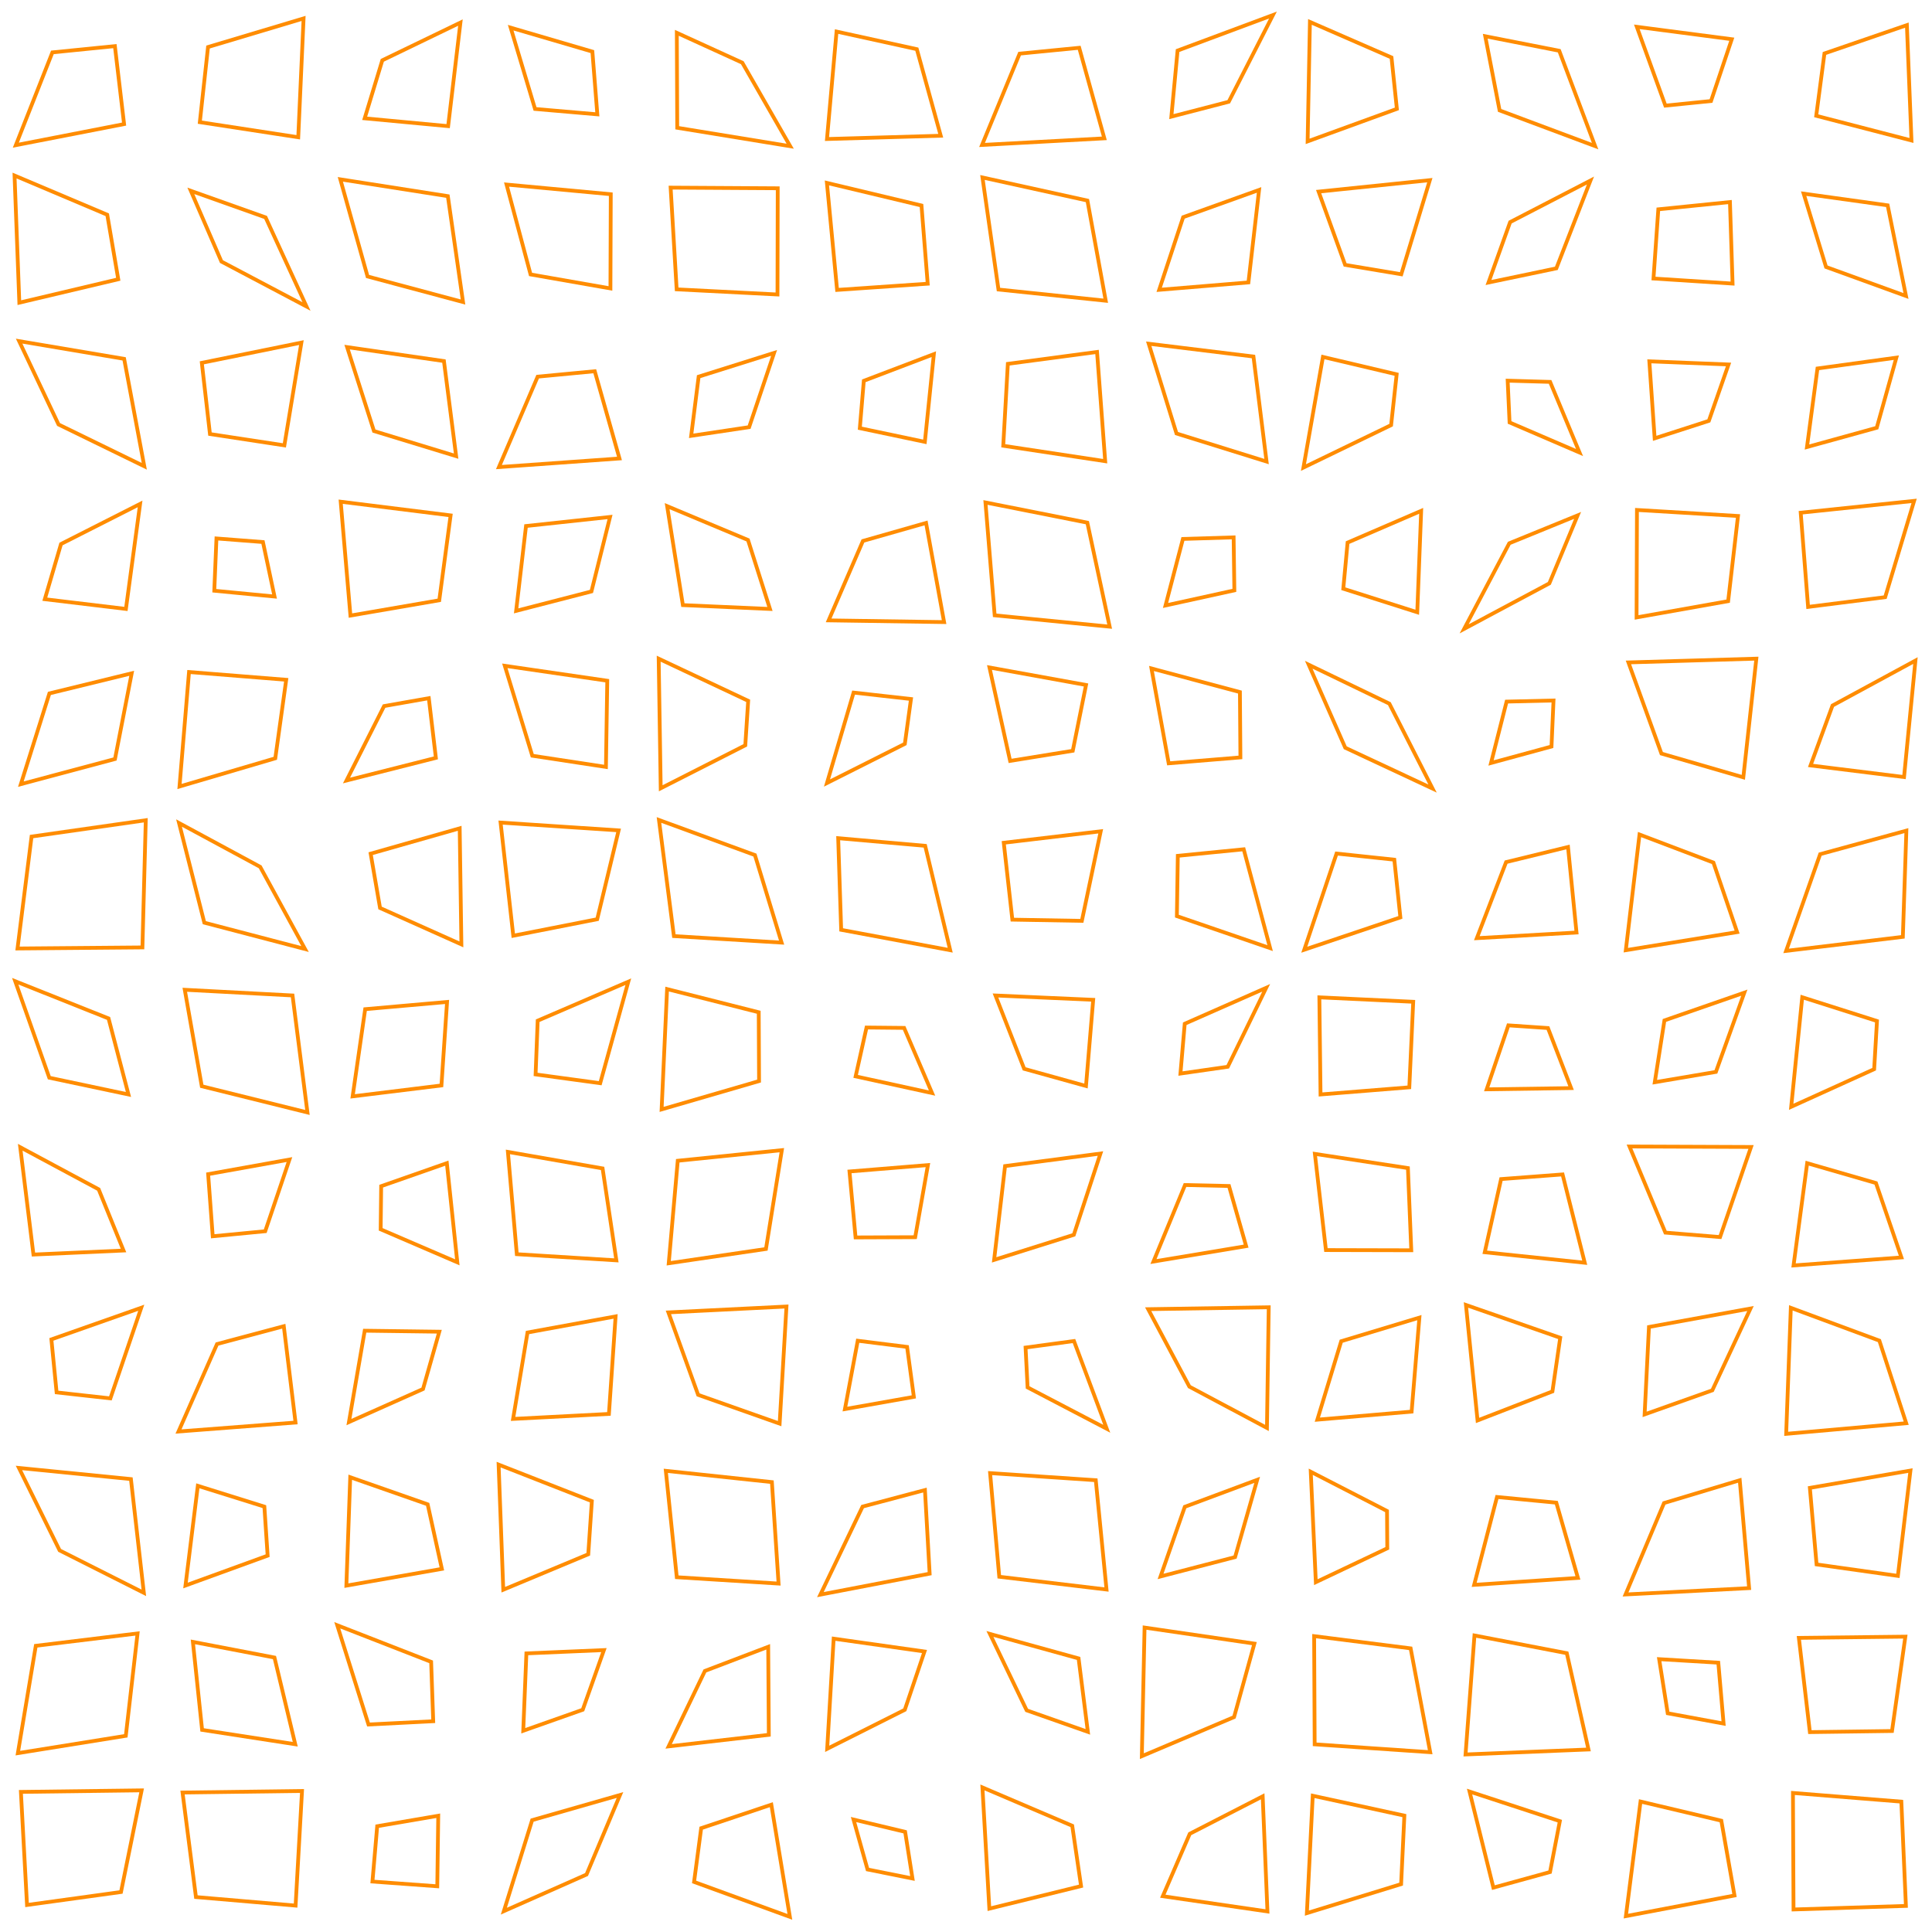
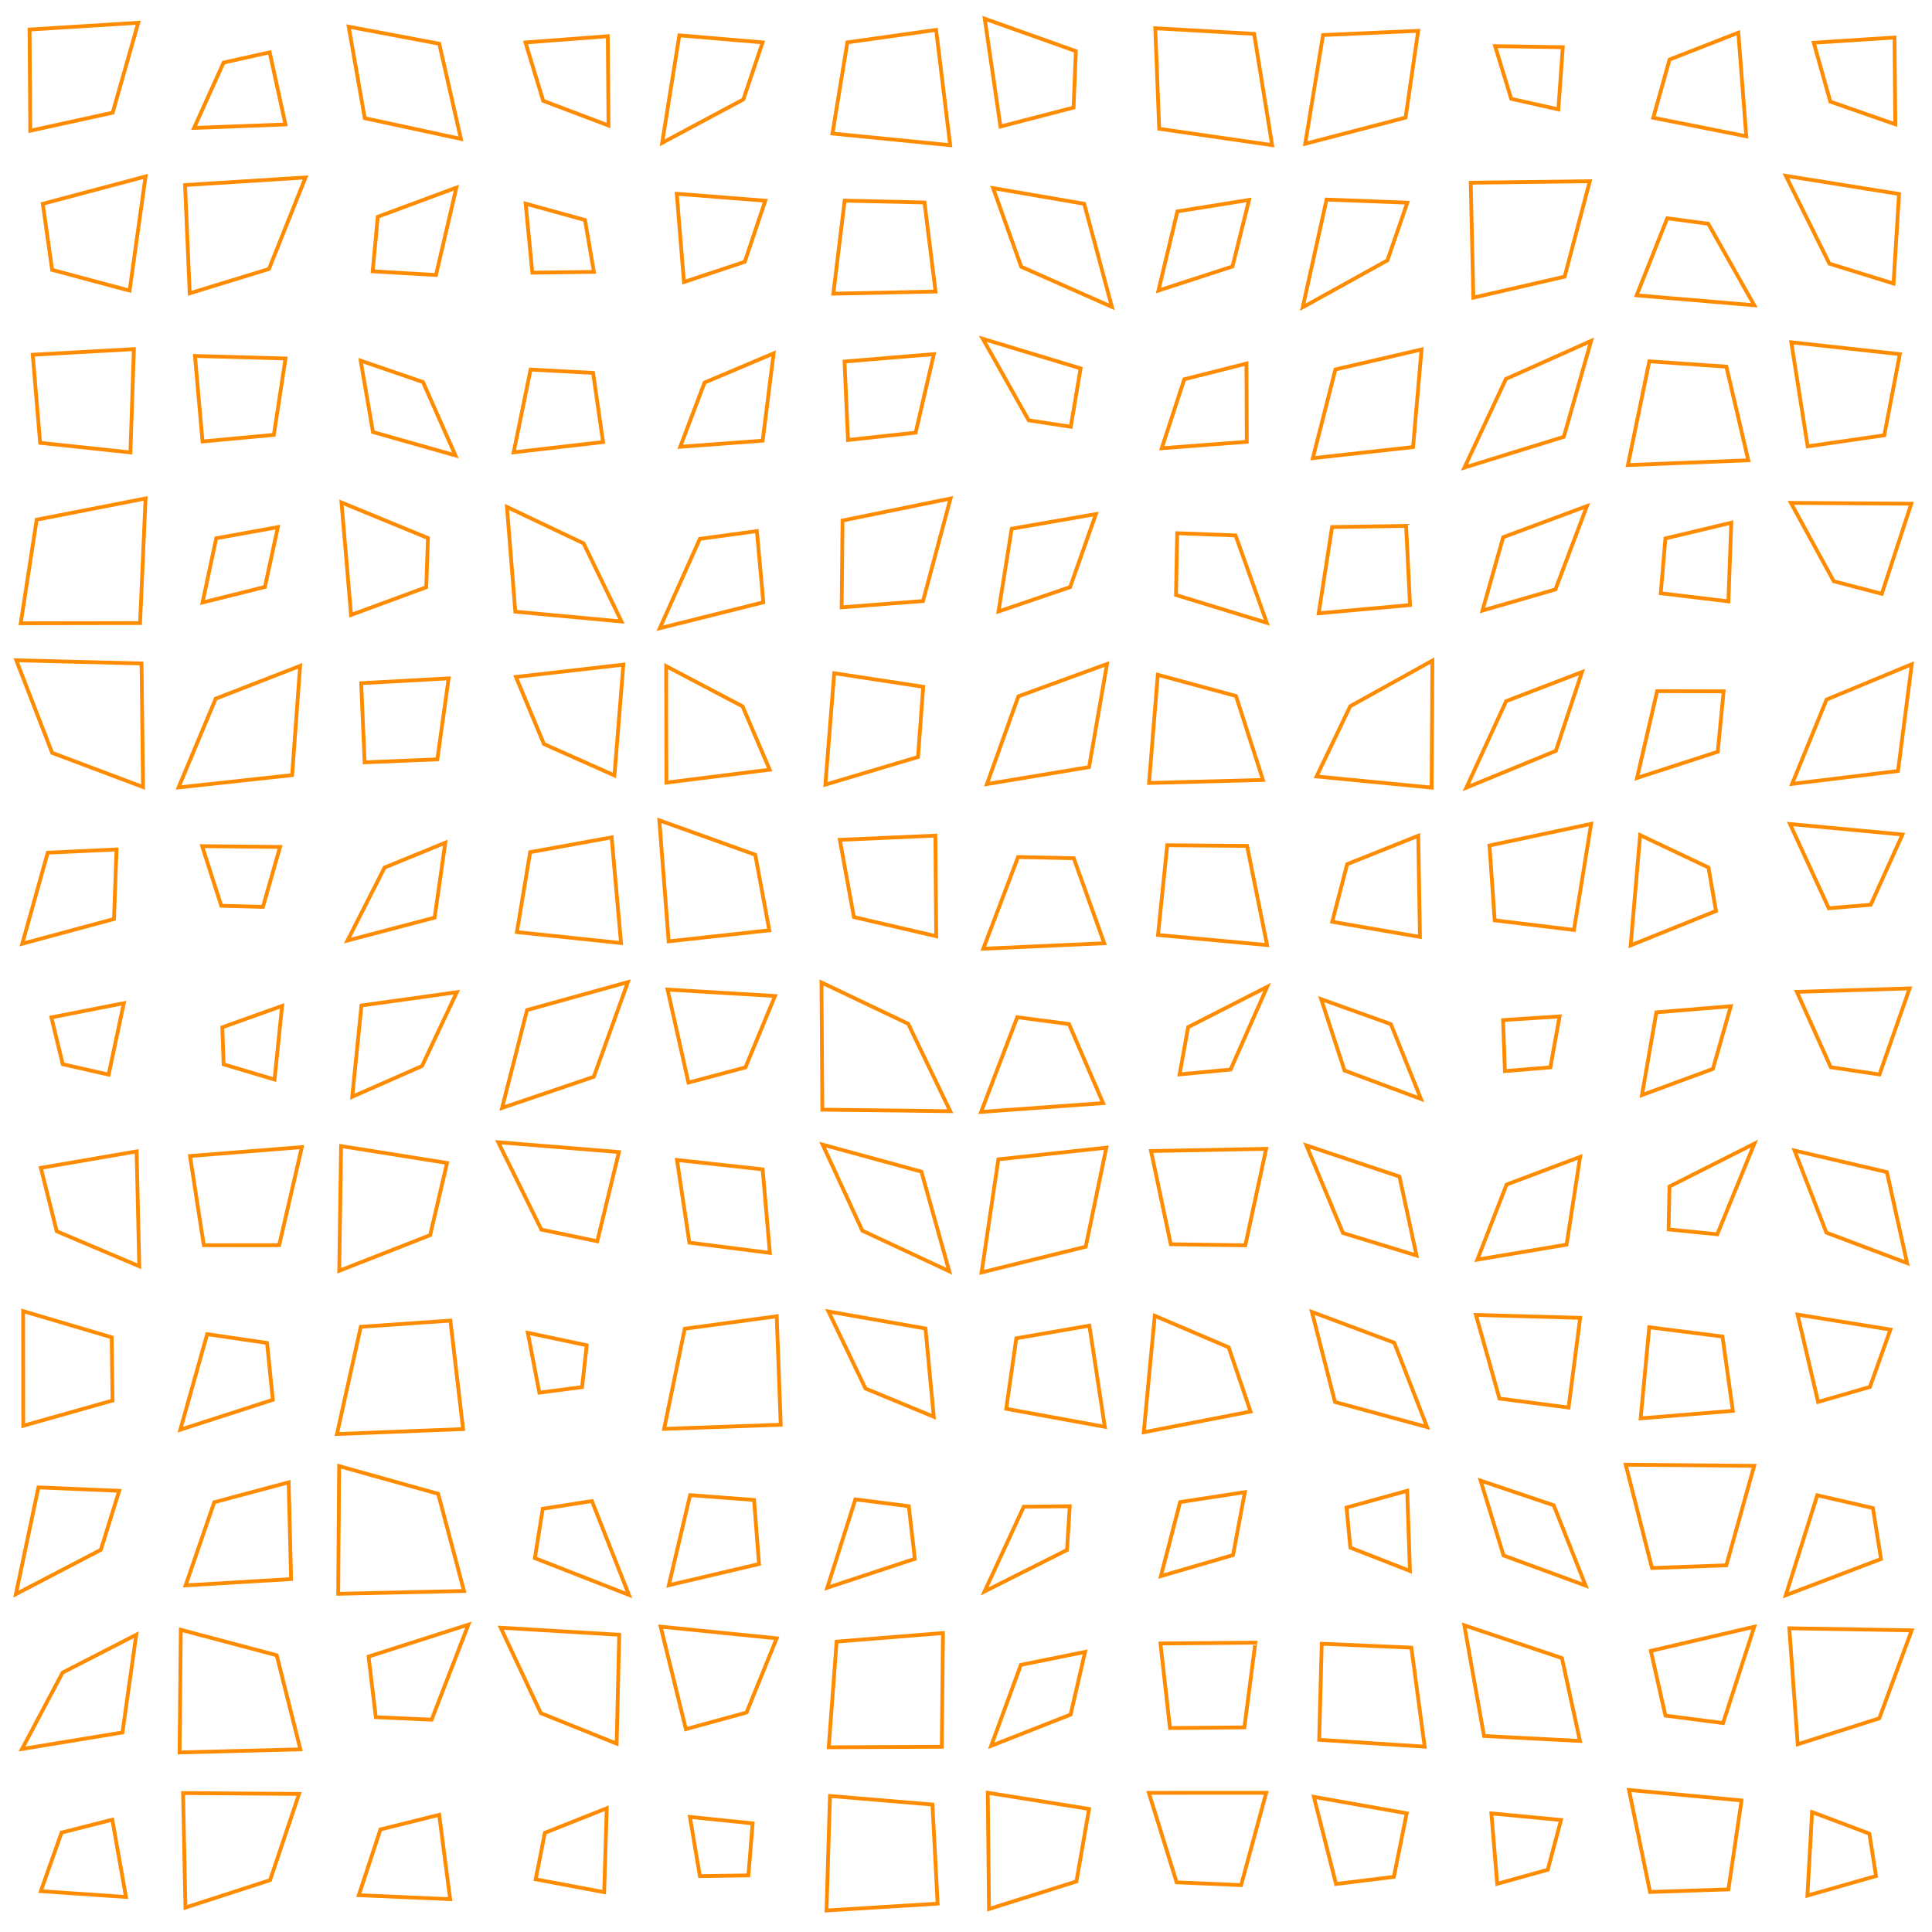
<svg xmlns="http://www.w3.org/2000/svg" id="RSSicon" viewBox="0 0 512 512" width="512" height="512">
  <defs>
    <style type="text/css">
      svg {
        background: black;
        margin: calc(50vh - 256px) auto 0;
      }
      
      polygon {stroke: darkorange; fill: none;}
    </style>
  </defs>
-   <polygon points="13.884 13.884 30.447 12.219 32.885 32.885 4.194 38.472" />
-   <polygon points="55.129 12.462 80.452 4.881 79.04 36.373 52.957 32.377" />
-   <polygon points="101.317 15.984 122.019 5.981 118.762 33.428 96.642 31.358" />
-   <polygon points="135.33 7.33 156.988 13.679 158.3 30.3 141.792 28.875" />
-   <polygon points="179.364 8.697 196.717 16.617 209.412 38.745 179.475 33.859" />
-   <polygon points="221.696 8.363 242.969 13.031 249.303 35.969 219.16 36.84" />
-   <polygon points="270.213 14.213 286 12.666 292.661 36.661 260.251 38.415" />
-   <polygon points="312.072 13.406 337.351 3.983 325.631 26.965 310.423 30.91" />
-   <polygon points="347.142 5.809 368.765 15.235 370.185 28.851 346.534 37.466" />
-   <polygon points="393.605 9.605 413.212 13.455 422.721 38.721 397.409 29.258" />
-   <polygon points="433.774 7.107 458.94 10.394 453.437 26.771 441.344 27.99" />
-   <polygon points="483.498 14.164 505.345 6.655 506.559 37.226 481.317 30.683" />
-   <polygon points="3.855 46.522 28.423 56.911 31.339 74.005 5.123 80.21" />
-   <polygon points="50.572 50.572 70.384 57.616 81.222 81.222 58.682 69.318" />
-   <polygon points="90.193 47.526 118.684 51.982 122.706 80.039 97.404 73.263" />
-   <polygon points="134.241 48.908 161.862 51.472 161.771 76.437 140.604 72.729" />
-   <polygon points="177.724 49.724 206.106 49.894 206.042 78.042 179.322 76.678" />
-   <polygon points="219.14 48.473 244.204 54.463 245.849 75.182 221.837 76.83" />
-   <polygon points="260.364 47.031 288.179 53.154 293.03 79.696 264.605 76.728" />
-   <polygon points="313.553 57.553 333.669 50.331 330.846 74.846 307.194 76.806" />
-   <polygon points="349.446 50.779 378.924 47.743 371.351 72.684 356.471 70.196" />
-   <polygon points="400.197 58.863 421.49 47.843 412.445 71.112 394.463 74.87" />
-   <polygon points="439.471 55.471 458.454 53.546 459.151 75.151 438.192 73.808" />
-   <polygon points="477.984 51.317 500.25 54.416 505.106 78.439 483.919 70.748" />
-   <polygon points="5.069 90.403 32.9 95.1 38.238 123.572 15.512 112.488" />
-   <polygon points="53.485 96.152 79.873 90.794 75.362 118.029 55.641 115.025" />
-   <polygon points="91.986 91.986 117.646 95.688 120.879 120.879 99.104 114.229" />
-   <polygon points="142.485 99.819 157.619 98.381 164.166 121.499 132.219 123.781" />
-   <polygon points="185.149 99.816 205.145 93.521 198.529 113.196 183.167 115.499" />
-   <polygon points="228.918 100.918 247.482 93.852 245.098 117.098 227.864 113.47" />
-   <polygon points="267.089 96.422 290.728 93.272 292.889 122.222 265.869 118.131" />
-   <polygon points="304.422 91.089 332.18 94.487 335.651 122.317 311.786 114.881" />
-   <polygon points="350.591 94.591 370.13 99.203 368.659 112.659 345.424 123.91" />
-   <polygon points="399.549 100.882 410.794 101.206 418.592 119.925 400.05 111.95" />
-   <polygon points="437.092 95.758 458.08 96.587 452.862 111.529 438.501 116.165" />
-   <polygon points="481.648 97.648 502.554 94.779 497.358 113.358 478.867 118.467" />
-   <polygon points="16.167 144.167 37.128 133.539 33.373 161.373 11.872 158.794" />
-   <polygon points="57.363 142.696 69.684 143.65 72.752 158.085 56.789 156.545" />
-   <polygon points="90.289 132.956 119.415 136.585 116.41 159.077 92.868 163.132" />
-   <polygon points="139.4 139.4 161.666 137 156.738 156.738 136.779 161.888" />
-   <polygon points="176.799 134.132 198.229 143.105 204.047 161.38 180.972 160.362" />
-   <polygon points="228.687 143.354 245.416 138.584 250.196 164.862 219.594 164.406" />
-   <polygon points="261.158 133.158 288.156 138.51 294.072 166.072 263.599 163.068" />
-   <polygon points="313.489 142.823 326.923 142.411 327.118 156.451 308.877 160.456" />
-   <polygon points="357.124 143.79 376.625 135.375 375.587 162.254 355.986 156.014" />
-   <polygon points="399.974 143.974 418.083 136.584 410.594 154.594 388.015 166.652" />
-   <polygon points="433.812 135.145 460.589 136.745 457.977 159.31 433.709 163.624" />
-   <polygon points="477.205 135.871 507.264 132.736 499.588 158.255 479.165 160.835" />
-   <polygon points="13.092 183.759 34.902 178.431 30.475 201.142 5.526 207.807" />
-   <polygon points="50.091 178.091 75.85 180.15 72.955 200.955 47.571 208.429" />
-   <polygon points="101.786 187.119 113.639 185.028 115.511 200.844 91.822 206.845" />
-   <polygon points="133.778 176.445 160.931 180.402 160.581 203.248 141.06 200.273" />
-   <polygon points="174.557 174.557 198.274 185.726 197.511 197.511 175.098 208.902" />
-   <polygon points="226.209 183.543 241.418 185.248 239.794 197.127 219.157 207.51" />
-   <polygon points="262.222 176.889 287.809 181.525 284.296 198.963 267.688 201.646" />
-   <polygon points="305.15 177.15 328.592 183.408 328.721 200.721 309.713 202.287" />
-   <polygon points="346.828 176.161 368.193 186.473 379.646 208.979 356.507 198.159" />
-   <polygon points="399.264 185.931 411.695 185.639 411.164 197.831 395.138 202.196" />
-   <polygon points="431.549 175.549 465.451 174.549 461.999 205.999 440.297 199.703" />
-   <polygon points="485.636 186.97 507.612 175.055 504.592 205.925 479.816 202.85" />
-   <polygon points="8.363 221.696 38.629 217.371 37.744 251.077 4.642 251.358" />
-   <polygon points="47.447 218.113 68.946 229.72 80.839 251.506 54.149 244.518" />
-   <polygon points="98.229 226.229 121.823 219.511 122.273 250.273 100.714 240.619" />
-   <polygon points="132.661 217.994 163.938 220.062 158.266 243.599 136.024 247.976" />
-   <polygon points="174.633 217.3 200.063 226.603 207.134 249.8 178.591 248.076" />
-   <polygon points="222.129 222.129 245.181 224.152 251.814 251.814 222.921 246.413" />
-   <polygon points="266.007 223.341 291.702 220.298 286.704 244.037 268.284 243.716" />
-   <polygon points="312.132 226.799 329.596 225.07 336.598 251.265 311.887 242.779" />
-   <polygon points="354.2 226.2 369.508 227.825 371.113 243.113 345.644 251.689" />
-   <polygon points="399.133 228.466 415.54 224.46 417.793 247.127 391.371 248.629" />
-   <polygon points="434.489 221.156 454.074 228.592 460.355 247.021 430.857 251.809" />
-   <polygon points="482.363 226.363 505.209 220.124 504.274 248.274 473.334 251.999" />
-   <polygon points="4.031 260.031 28.768 269.899 34.046 290.046 13.061 285.606" />
-   <polygon points="48.967 262.301 77.525 263.809 81.479 294.812 53.473 287.861" />
-   <polygon points="96.775 267.442 118.475 265.525 116.986 287.653 93.453 290.547" />
-   <polygon points="142.492 270.492 166.51 260.157 159.061 287.061 141.938 284.729" />
-   <polygon points="176.785 262.118 201.072 268.261 201.158 286.492 175.334 294" />
-   <polygon points="229.638 272.305 239.596 272.404 247.006 289.673 226.752 285.248" />
-   <polygon points="263.812 263.812 289.707 264.96 287.8 287.8 271.417 283.25" />
-   <polygon points="313.967 271.3 335.553 261.78 325.372 282.705 312.831 284.503" />
-   <polygon points="349.644 264.311 374.517 265.483 373.482 288.149 349.957 290.043" />
-   <polygon points="399.732 271.732 410.223 272.444 416.359 288.359 393.984 288.683" />
-   <polygon points="441.089 270.422 462.27 263.063 454.731 284.065 438.533 286.801" />
-   <polygon points="477.611 264.278 497.42 270.58 496.672 283.338 474.686 293.314" />
-   <polygon points="5.364 304.031 26.146 315.187 32.734 331.401 8.864 332.47" />
-   <polygon points="55.161 311.161 76.706 307.294 70.286 326.286 56.376 327.624" />
-   <polygon points="101.015 314.348 118.419 308.247 121.195 334.528 100.883 325.784" />
-   <polygon points="134.6 305.266 159.69 309.644 163.343 334.009 136.96 332.373" />
-   <polygon points="179.613 307.613 207.195 304.805 202.987 330.987 177.22 334.78" />
-   <polygon points="225.121 310.454 245.909 308.757 242.537 327.87 226.733 327.933" />
-   <polygon points="266.353 309.019 291.634 305.699 284.571 327.237 263.451 333.882" />
-   <polygon points="314.042 314.042 325.695 314.305 330.238 330.238 305.676 334.324" />
-   <polygon points="348.458 305.791 373.112 309.554 374.002 331.335 351.386 331.28" />
-   <polygon points="397.802 312.469 414.097 311.236 419.973 334.639 393.475 331.858" />
-   <polygon points="431.832 303.832 464.042 303.958 455.834 327.834 441.344 326.656" />
-   <polygon points="478.918 308.252 497.149 313.518 503.897 333.23 475.31 335.357" />
-   <polygon points="13.62 354.953 37.434 346.566 29.252 370.586 15.001 368.999" />
-   <polygon points="57.516 356.183 75.209 351.458 78.318 376.985 47.303 379.364" />
-   <polygon points="96.653 352.653 116.42 352.913 112.103 368.103 92.47 376.863" />
-   <polygon points="139.795 353.128 163.141 348.859 161.372 374.705 135.974 376.026" />
-   <polygon points="177.131 347.798 208.424 346.242 206.61 377.276 185.016 369.65" />
-   <polygon points="227.31 355.31 240.386 356.947 242.182 370.182 223.913 373.42" />
-   <polygon points="271.784 357.118 284.613 355.387 293.304 378.638 272.325 367.675" />
-   <polygon points="304.277 346.943 336.226 346.441 335.754 378.42 315.195 367.472" />
-   <polygon points="355.436 355.436 376.153 349.18 374.094 374.094 349.107 376.226" />
-   <polygon points="388.493 345.826 413.475 354.525 411.409 368.743 391.566 376.434" />
-   <polygon points="436.993 351.659 463.899 346.768 453.784 368.451 435.839 374.828" />
-   <polygon points="474.589 346.589 498.051 355.283 505.166 377.166 473.355 379.979" />
-   <polygon points="5.02 389.02 34.694 391.973 38.119 422.119 15.799 410.868" />
-   <polygon points="52.424 393.757 70.061 399.273 70.926 412.259 49.155 420.178" />
-   <polygon points="92.815 391.481 113.336 398.664 117.101 415.768 91.791 420.209" />
-   <polygon points="132.137 388.137 156.846 397.821 155.896 411.896 133.373 421.294" />
-   <polygon points="176.45 389.784 204.559 392.774 206.33 419.663 179.354 417.979" />
-   <polygon points="228.595 399.262 245.122 394.878 246.367 417.034 217.412 422.588" />
-   <polygon points="262.388 390.388 290.393 392.274 293.238 421.238 264.815 417.852" />
-   <polygon points="313.985 399.319 333.166 392.167 327.31 412.643 307.558 417.775" />
-   <polygon points="347.364 390.031 367.573 400.427 367.644 410.31 348.711 419.289" />
-   <polygon points="396.719 396.719 412.441 398.226 418.166 418.166 390.665 420.001" />
-   <polygon points="440.988 398.321 461.051 392.282 463.537 420.87 430.785 422.549" />
-   <polygon points="479.633 394.3 506.287 389.713 502.958 417.625 481.412 414.588" />
-   <polygon points="9.488 436.155 36.456 432.877 33.342 460.009 4.733 464.6" />
-   <polygon points="51.118 435.118 72.736 439.264 78.243 462.243 53.561 458.439" />
-   <polygon points="89.375 430.708 114.256 440.411 114.81 456.143 97.655 457.012" />
-   <polygon points="139.499 438.166 160.044 437.29 154.432 453.099 138.666 458.667" />
-   <polygon points="186.811 442.811 203.582 436.418 203.744 459.744 177.192 462.808" />
-   <polygon points="220.93 434.263 244.999 437.668 239.781 453.114 219.212 463.454" />
-   <polygon points="262.341 433.008 285.835 439.499 288.294 458.96 272.078 453.255" />
-   <polygon points="303.323 431.323 332.426 435.574 327.042 455.042 302.595 465.405" />
-   <polygon points="348.26 433.593 373.832 436.835 379.018 464.351 348.4 462.266" />
-   <polygon points="390.75 433.416 415.219 438.114 420.964 463.63 388.384 464.95" />
-   <polygon points="439.695 439.695 455.37 440.63 456.77 456.77 441.964 454.036" />
-   <polygon points="476.718 434.051 504.939 433.728 501.402 458.735 479.638 459.028" />
-   <polygon points="5.538 474.871 37.537 474.463 32.067 501.401 7.16 504.84" />
-   <polygon points="48.374 475.041 80.038 474.629 78.335 505.002 51.927 502.74" />
-   <polygon points="99.962 483.962 116.141 481.192 115.884 499.884 98.703 498.631" />
-   <polygon points="141.024 482.357 164.309 475.691 155.436 496.77 133.524 506.476" />
-   <polygon points="185.82 484.487 204.411 478.255 209.324 507.991 183.937 498.729" />
-   <polygon points="226.193 482.193 239.874 485.459 241.818 497.818 229.906 495.428" />
-   <polygon points="260.353 473.686 284.152 483.848 286.495 499.829 262.189 505.811" />
-   <polygon points="315.304 485.971 334.624 476.043 335.889 506.556 308.152 502.514" />
-   <polygon points="347.891 475.891 372.172 481.161 371.311 499.311 346.335 506.999" />
-   <polygon points="389.447 474.781 413.374 482.626 410.773 496.106 395.76 500.24" />
-   <polygon points="434.758 477.425 456.167 482.499 459.659 502.325 430.877 507.79" />
-   <polygon points="475.15 475.15 503.877 477.456 505.086 505.086 475.304 506.029" />
+   <polygon points="7.829 7.829 36.638 6.029 29.86 29.86 8.024 34.643" />
+   <polygon points="59.253 16.587 71.467 13.866 75.645 32.979 51.429 33.905" />
+   <polygon points="92.407 7.074 116.411 11.589 122.141 36.808 96.67 31.33" />
+   <polygon points="139.254 11.254 161.069 9.597 161.263 33.263 143.953 26.714" />
+   <polygon points="180.03 9.363 202.097 11.237 197.007 26.341 175.479 37.854" />
+   <polygon points="224.562 11.228 248.08 7.92 251.81 38.476 220.611 35.389" />
+   <polygon points="260.96 4.96 285.115 13.552 284.507 28.507 265.135 33.532" />
+   <polygon points="306.155 7.488 332.357 8.976 337.127 38.461 307.201 34.132" />
+   <polygon points="350.619 9.286 375.832 8.168 372.496 31.163 345.899 38.101" />
+   <polygon points="396.225 12.225 414.155 12.512 412.983 28.983 400.479 26.187" />
+   <polygon points="442.449 15.782 460.673 8.661 462.78 36.113 438.125 31.209" />
+   <polygon points="480.663 11.33 502.064 9.936 502.274 32.94 485.058 26.942" />
+   <polygon points="11.34 54.006 38.567 46.766 34.348 77.014 13.812 71.522" />
+   <polygon points="49.04 49.04 80.968 47.032 71.279 71.279 50.275 77.725" />
+   <polygon points="100.11 57.443 120.946 49.721 115.544 72.877 98.765 71.902" />
+   <polygon points="139.304 53.971 155.028 58.306 157.382 72.049 141.071 72.263" />
+   <polygon points="179.352 51.352 202.81 53.19 197.374 69.374 181.259 74.741" />
+   <polygon points="223.84 53.174 245.002 53.665 247.928 77.261 220.843 77.823" />
+   <polygon points="263.189 49.856 287.325 54.008 294.661 81.328 270.637 70.696" />
+   <polygon points="312.021 56.021 331.02 52.98 326.62 70.62 307.004 76.996" />
+   <polygon points="351.554 52.887 372.954 53.713 367.672 69.006 345.238 81.428" />
+   <polygon points="389.759 48.426 421.314 48.019 414.647 73.314 390.457 78.876" />
+   <polygon points="441.838 57.838 452.704 59.296 464.897 80.897 433.734 78.266" />
+   <polygon points="473.266 46.599 503.261 51.405 501.806 75.139 484.8 69.866" />
+   <polygon points="8.676 94.009 35.477 92.523 34.562 119.895 10.638 117.362" />
+   <polygon points="51.665 94.332 75.665 95.002 72.574 115.241 53.671 116.995" />
+   <polygon points="95.586 95.586 112.093 101.241 120.696 120.696 98.839 114.495" />
+   <polygon points="140.607 97.94 157.176 98.824 159.812 117.145 136.129 119.871" />
+   <polygon points="186.718 101.385 205.024 93.643 202.114 116.781 180.263 118.404" />
+   <polygon points="223.81 95.81 247.486 93.848 242.656 114.656 224.729 116.604" />
+   <polygon points="260.453 89.786 286.369 97.631 283.761 113.094 272.612 111.388" />
+   <polygon points="313.844 100.51 330.322 96.345 330.412 117.079 307.873 118.794" />
+   <polygon points="353.904 97.904 376.72 92.613 374.479 118.479 347.918 121.415" />
+   <polygon points="399.09 100.423 421.663 90.337 414.429 115.762 388.091 123.909" />
+   <polygon points="437.088 95.755 457.503 97.164 463.316 121.983 431.417 123.25" />
+   <polygon points="474.711 90.711 503.476 93.857 499.353 115.353 479.048 118.286" />
+   <polygon points="9.724 137.724 38.576 132.091 37.117 165.117 5.494 165.172" />
+   <polygon points="57.309 142.642 73.638 139.696 70.209 155.543 53.672 159.662" />
+   <polygon points="90.499 133.166 113.407 142.593 112.959 155.626 93.037 162.963" />
+   <polygon points="134.348 134.348 154.664 144.002 164.704 164.704 136.564 162.103" />
+   <polygon points="185.467 142.801 200.586 140.748 202.285 159.619 174.848 166.485" />
+   <polygon points="223.278 137.945 251.889 132.111 244.612 159.279 223.049 160.951" />
+   <polygon points="268.11 140.11 290.427 136.239 283.59 155.59 264.616 162.05" />
+   <polygon points="311.972 141.305 327.441 141.892 335.717 165.05 311.65 157.684" />
+   <polygon points="353.008 139.674 372.634 139.366 373.673 160.34 349.467 162.533" />
+   <polygon points="398.363 142.363 420.554 134.113 412.208 156.208 392.871 161.796" />
+   <polygon points="441.352 142.685 458.805 138.528 458.039 159.372 440.118 157.216" />
+   <polygon points="474.602 133.268 506.512 133.488 498.695 157.362 485.96 154.04" />
+   <polygon points="4.322 174.989 37.51 175.823 37.909 208.575 13.821 199.512" />
+   <polygon points="57.159 185.159 79.534 176.466 77.413 205.413 47.317 208.683" />
+   <polygon points="95.72 181.053 118.888 179.778 115.904 201.237 96.638 202.028" />
+   <polygon points="136.729 179.396 165.196 176.138 162.83 205.496 144.153 197.181" />
+   <polygon points="176.541 176.541 196.798 187.202 203.971 203.971 176.6 207.4" />
+   <polygon points="221.077 178.411 244.659 182.008 243.281 200.614 218.73 207.937" />
+   <polygon points="269.874 184.541 293.367 175.966 288.618 203.285 261.549 207.785" />
+   <polygon points="306.827 178.827 327.551 184.449 334.694 206.694 304.506 207.494" />
+   <polygon points="357.822 187.156 379.606 175.061 379.393 208.726 348.899 205.768" />
+   <polygon points="399.144 185.811 419.235 178.098 412.32 198.986 388.598 208.735" />
+   <polygon points="439.162 183.162 456.785 183.215 455.22 199.22 433.835 206.165" />
+   <polygon points="484.057 185.39 506.64 176.027 502.988 204.322 474.926 207.741" />
+   <polygon points="12.644 225.977 30.885 225.115 30.211 243.544 5.907 250.093" />
+   <polygon points="53.573 224.24 74.217 224.449 69.678 240.344 58.637 240.03" />
+   <polygon points="101.912 229.912 118.009 223.325 115.177 243.177 92.083 249.251" />
+   <polygon points="140.499 225.832 162.086 221.914 164.578 249.912 136.984 247.016" />
+   <polygon points="174.729 217.395 200.15 226.517 203.878 246.544 177.203 249.464" />
+   <polygon points="222.567 222.567 247.882 221.451 248.104 248.104 226.295 243.038" />
+   <polygon points="269.796 227.129 284.559 227.441 292.637 249.971 260.581 251.419" />
+   <polygon points="309.328 223.994 330.486 224.181 335.787 250.454 306.888 247.779" />
+   <polygon points="357.013 229.013 375.853 221.481 376.299 248.299 353.054 244.279" />
+   <polygon points="394.733 224.066 421.662 218.338 417.115 246.449 396.106 243.894" />
+   <polygon points="434.652 221.318 452.768 229.899 454.754 241.421 432.138 250.528" />
+   <polygon points="474.372 218.372 504.17 221.163 495.768 239.768 484.635 240.699" />
+   <polygon points="13.617 269.617 32.813 265.854 28.788 284.788 16.634 282.033" />
+   <polygon points="58.912 272.245 74.758 266.575 72.752 286.085 59.268 282.065" />
+   <polygon points="95.795 266.461 121.055 262.945 111.838 282.505 93.343 290.657" />
+   <polygon points="139.673 267.673 166.398 260.269 157.358 285.358 133.056 293.611" />
+   <polygon points="176.908 262.242 205.384 263.949 197.545 282.879 182.441 286.892" />
+   <polygon points="217.702 260.368 240.685 271.315 251.817 294.483 217.927 294.073" />
+   <polygon points="269.579 269.579 283.285 271.381 292.335 292.335 260.003 294.664" />
+   <polygon points="314.868 272.201 335.819 261.514 326.112 283.445 312.611 284.722" />
+   <polygon points="350.126 264.793 368.595 271.405 376.575 291.242 356.306 283.694" />
+   <polygon points="398.332 270.332 413.306 269.361 410.864 282.864 398.818 283.849" />
+   <polygon points="438.951 268.284 458.673 266.66 453.939 283.273 435.141 290.193" />
+   <polygon points="476.187 262.853 506.059 261.941 498.082 284.749 485.172 282.828" />
+   <polygon points="10.829 309.496 36.204 305.129 36.908 335.575 15.035 326.298" />
+   <polygon points="50.351 306.351 80 304 73.986 329.986 54.009 329.991" />
+   <polygon points="90.394 303.727 118.472 308.194 113.995 327.329 89.9 336.767" />
+   <polygon points="132.043 302.71 164.026 305.307 158.283 328.95 143.469 325.864" />
+   <polygon points="179.411 307.411 202.107 309.893 204.024 332.024 182.688 329.312" />
+   <polygon points="218.007 303.34 244.174 310.493 251.563 336.896 228.525 326.142" />
+   <polygon points="264.573 307.239 293.191 304.142 287.726 330.393 260.136 337.198" />
+   <polygon points="305.038 305.038 335.545 304.455 330.018 330.018 310.263 329.737" />
+   <polygon points="346.215 303.549 370.867 311.799 375.396 332.729 355.901 326.766" />
+   <polygon points="399.258 313.925 418.756 306.578 415.169 329.835 391.52 333.813" />
+   <polygon points="442.431 314.431 464.929 303.071 455.095 327.095 442.19 325.81" />
+   <polygon points="475.573 304.906 500.047 310.62 505.396 334.729 484.008 326.658" />
+   <polygon points="6.129 347.462 29.598 354.402 29.822 371.155 6.165 377.835" />
+   <polygon points="54.903 353.57 70.772 355.895 72.3 370.967 47.788 378.879" />
+   <polygon points="95.611 351.611 119.356 349.978 122.721 378.721 89.302 380.031" />
+   <polygon points="139.876 353.21 155.487 356.513 154.259 367.593 142.936 369.064" />
+   <polygon points="181.461 352.128 205.84 348.826 206.902 377.569 175.996 378.671" />
+   <polygon points="219.559 347.559 245.261 352.072 247.459 375.459 229.366 367.968" />
+   <polygon points="269.333 354.667 288.687 351.313 292.791 378.125 266.658 373.342" />
+   <polygon points="306.028 348.694 325.609 357.057 331.405 374.072 303.103 379.564" />
+   <polygon points="347.672 347.672 369.496 355.838 378.191 378.191 353.785 371.548" />
+   <polygon points="391.139 348.472 418.759 349.241 415.683 373.017 397.37 370.63" />
+   <polygon points="437.074 351.741 456.471 354.195 459.221 373.887 434.787 375.88" />
+   <polygon points="476.38 348.38 500.978 352.355 495.554 367.554 481.814 371.519" />
+   <polygon points="10.177 394.177 31.586 395.081 26.718 410.718 4.216 422.451" />
+   <polygon points="56.774 398.107 76.499 392.835 77.138 418.471 49.189 420.145" />
+   <polygon points="89.871 388.538 116.122 395.878 122.962 421.629 89.627 422.373" />
+   <polygon points="143.835 399.835 156.868 397.798 166.675 422.675 141.747 412.92" />
+   <polygon points="182.891 396.224 199.83 397.504 201.148 414.481 177.24 420.094" />
+   <polygon points="226.681 397.348 240.841 399.159 242.437 413.104 219.233 420.767" />
+   <polygon points="271.298 399.298 283.494 399.173 282.764 410.764 260.926 421.74" />
+   <polygon points="312.735 398.068 329.899 395.434 326.774 412.107 307.65 417.683" />
+   <polygon points="356.848 399.515 372.927 395.073 373.649 416.315 357.856 410.144" />
+   <polygon points="392.386 392.386 411.752 398.915 420.197 420.197 398.452 412.215" />
+   <polygon points="430.835 388.168 464.875 388.458 457.493 414.826 437.792 415.541" />
+   <polygon points="481.597 396.264 496.345 399.655 498.485 413.152 473.251 422.749" />
+   <polygon points="16.585 443.252 36.103 433.231 32.453 459.12 5.836 463.497" />
+   <polygon points="47.918 431.918 73.337 438.663 79.598 463.598 47.587 464.413" />
+   <polygon points="97.673 439.006 124.127 430.539 114.394 455.728 99.592 455.074" />
+   <polygon points="132.692 431.359 164.102 433.231 163.418 462.085 143.327 454.006" />
+   <polygon points="175.083 431.083 205.827 434.173 197.835 453.835 181.764 458.236" />
+   <polygon points="221.712 435.046 249.895 432.771 249.582 462.915 219.619 463.047" />
+   <polygon points="270.54 441.206 287.561 437.773 283.72 454.387 262.671 462.662" />
+   <polygon points="307.537 435.537 332.685 435.315 329.774 457.774 310.051 457.949" />
+   <polygon points="350.275 435.608 374.025 436.642 377.549 462.882 349.595 461.071" />
+   <polygon points="388.054 430.72 413.924 439.41 418.701 461.368 393.28 460.054" />
+   <polygon points="437.495 437.495 464.894 431.106 456.628 456.628 441.351 454.649" />
+   <polygon points="474.18 431.513 506.613 432.054 498.038 455.371 476.415 462.251" />
+   <polygon points="16.318 485.651 29.765 482.235 33.385 502.718 10.82 501.18" />
+   <polygon points="48.513 475.179 79.257 475.41 71.583 498.25 49.143 505.524" />
+   <polygon points="100.823 484.823 116.386 480.948 119.298 503.298 95.087 502.247" />
+   <polygon points="144.39 485.723 160.799 479.201 160.11 501.443 141.962 498.038" />
+   <polygon points="182.841 481.507 199.455 483.212 198.332 496.999 185.476 497.191" />
+   <polygon points="219.952 475.952 247.108 478.225 248.479 504.479 219.034 506.299" />
+   <polygon points="261.773 475.107 288.614 479.386 285.267 498.6 262.097 505.903" />
+   <polygon points="304.46 475.127 335.56 475.107 328.909 499.576 311.824 498.843" />
+   <polygon points="348.187 476.187 372.786 480.547 369.389 497.389 354.061 499.273" />
+   <polygon points="395.234 480.567 413.681 482.319 410.174 495.507 396.777 499.223" />
+   <polygon points="431.696 474.363 461.527 477.14 458.044 500.711 437.275 501.391" />
+   <polygon points="480.219 480.219 495.398 485.935 497.166 497.166 478.984 502.349" />
</svg>
